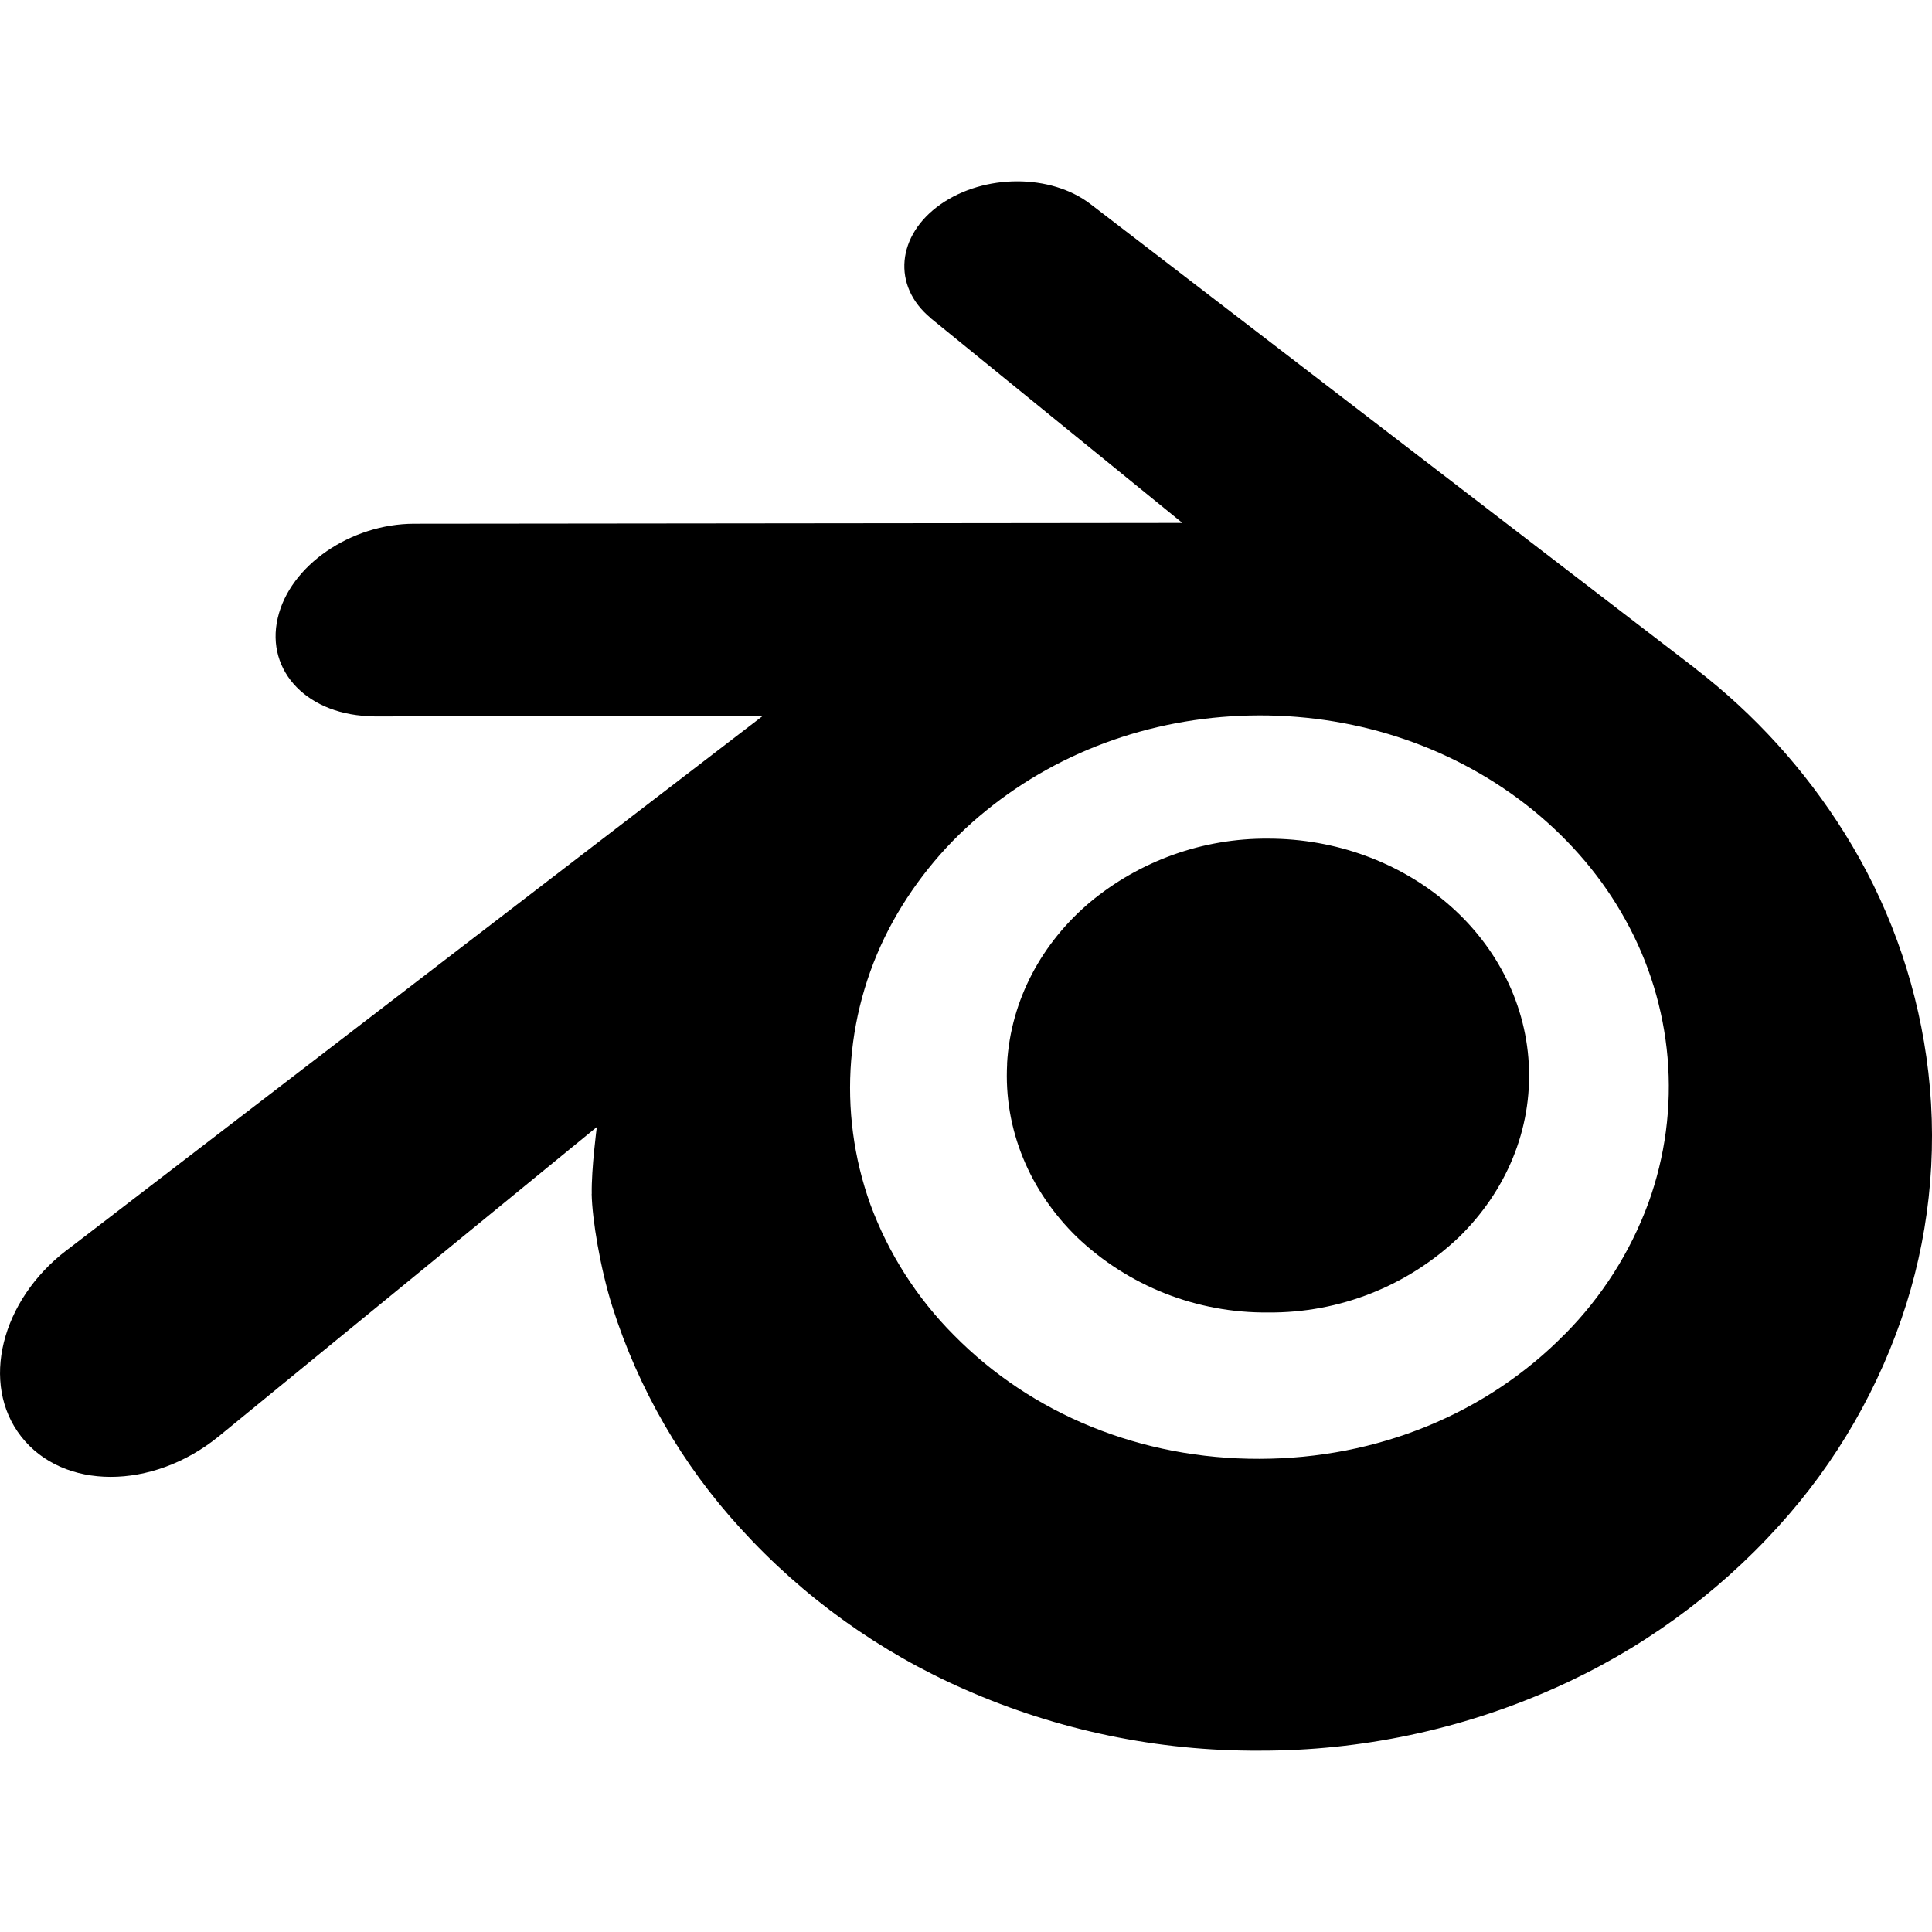
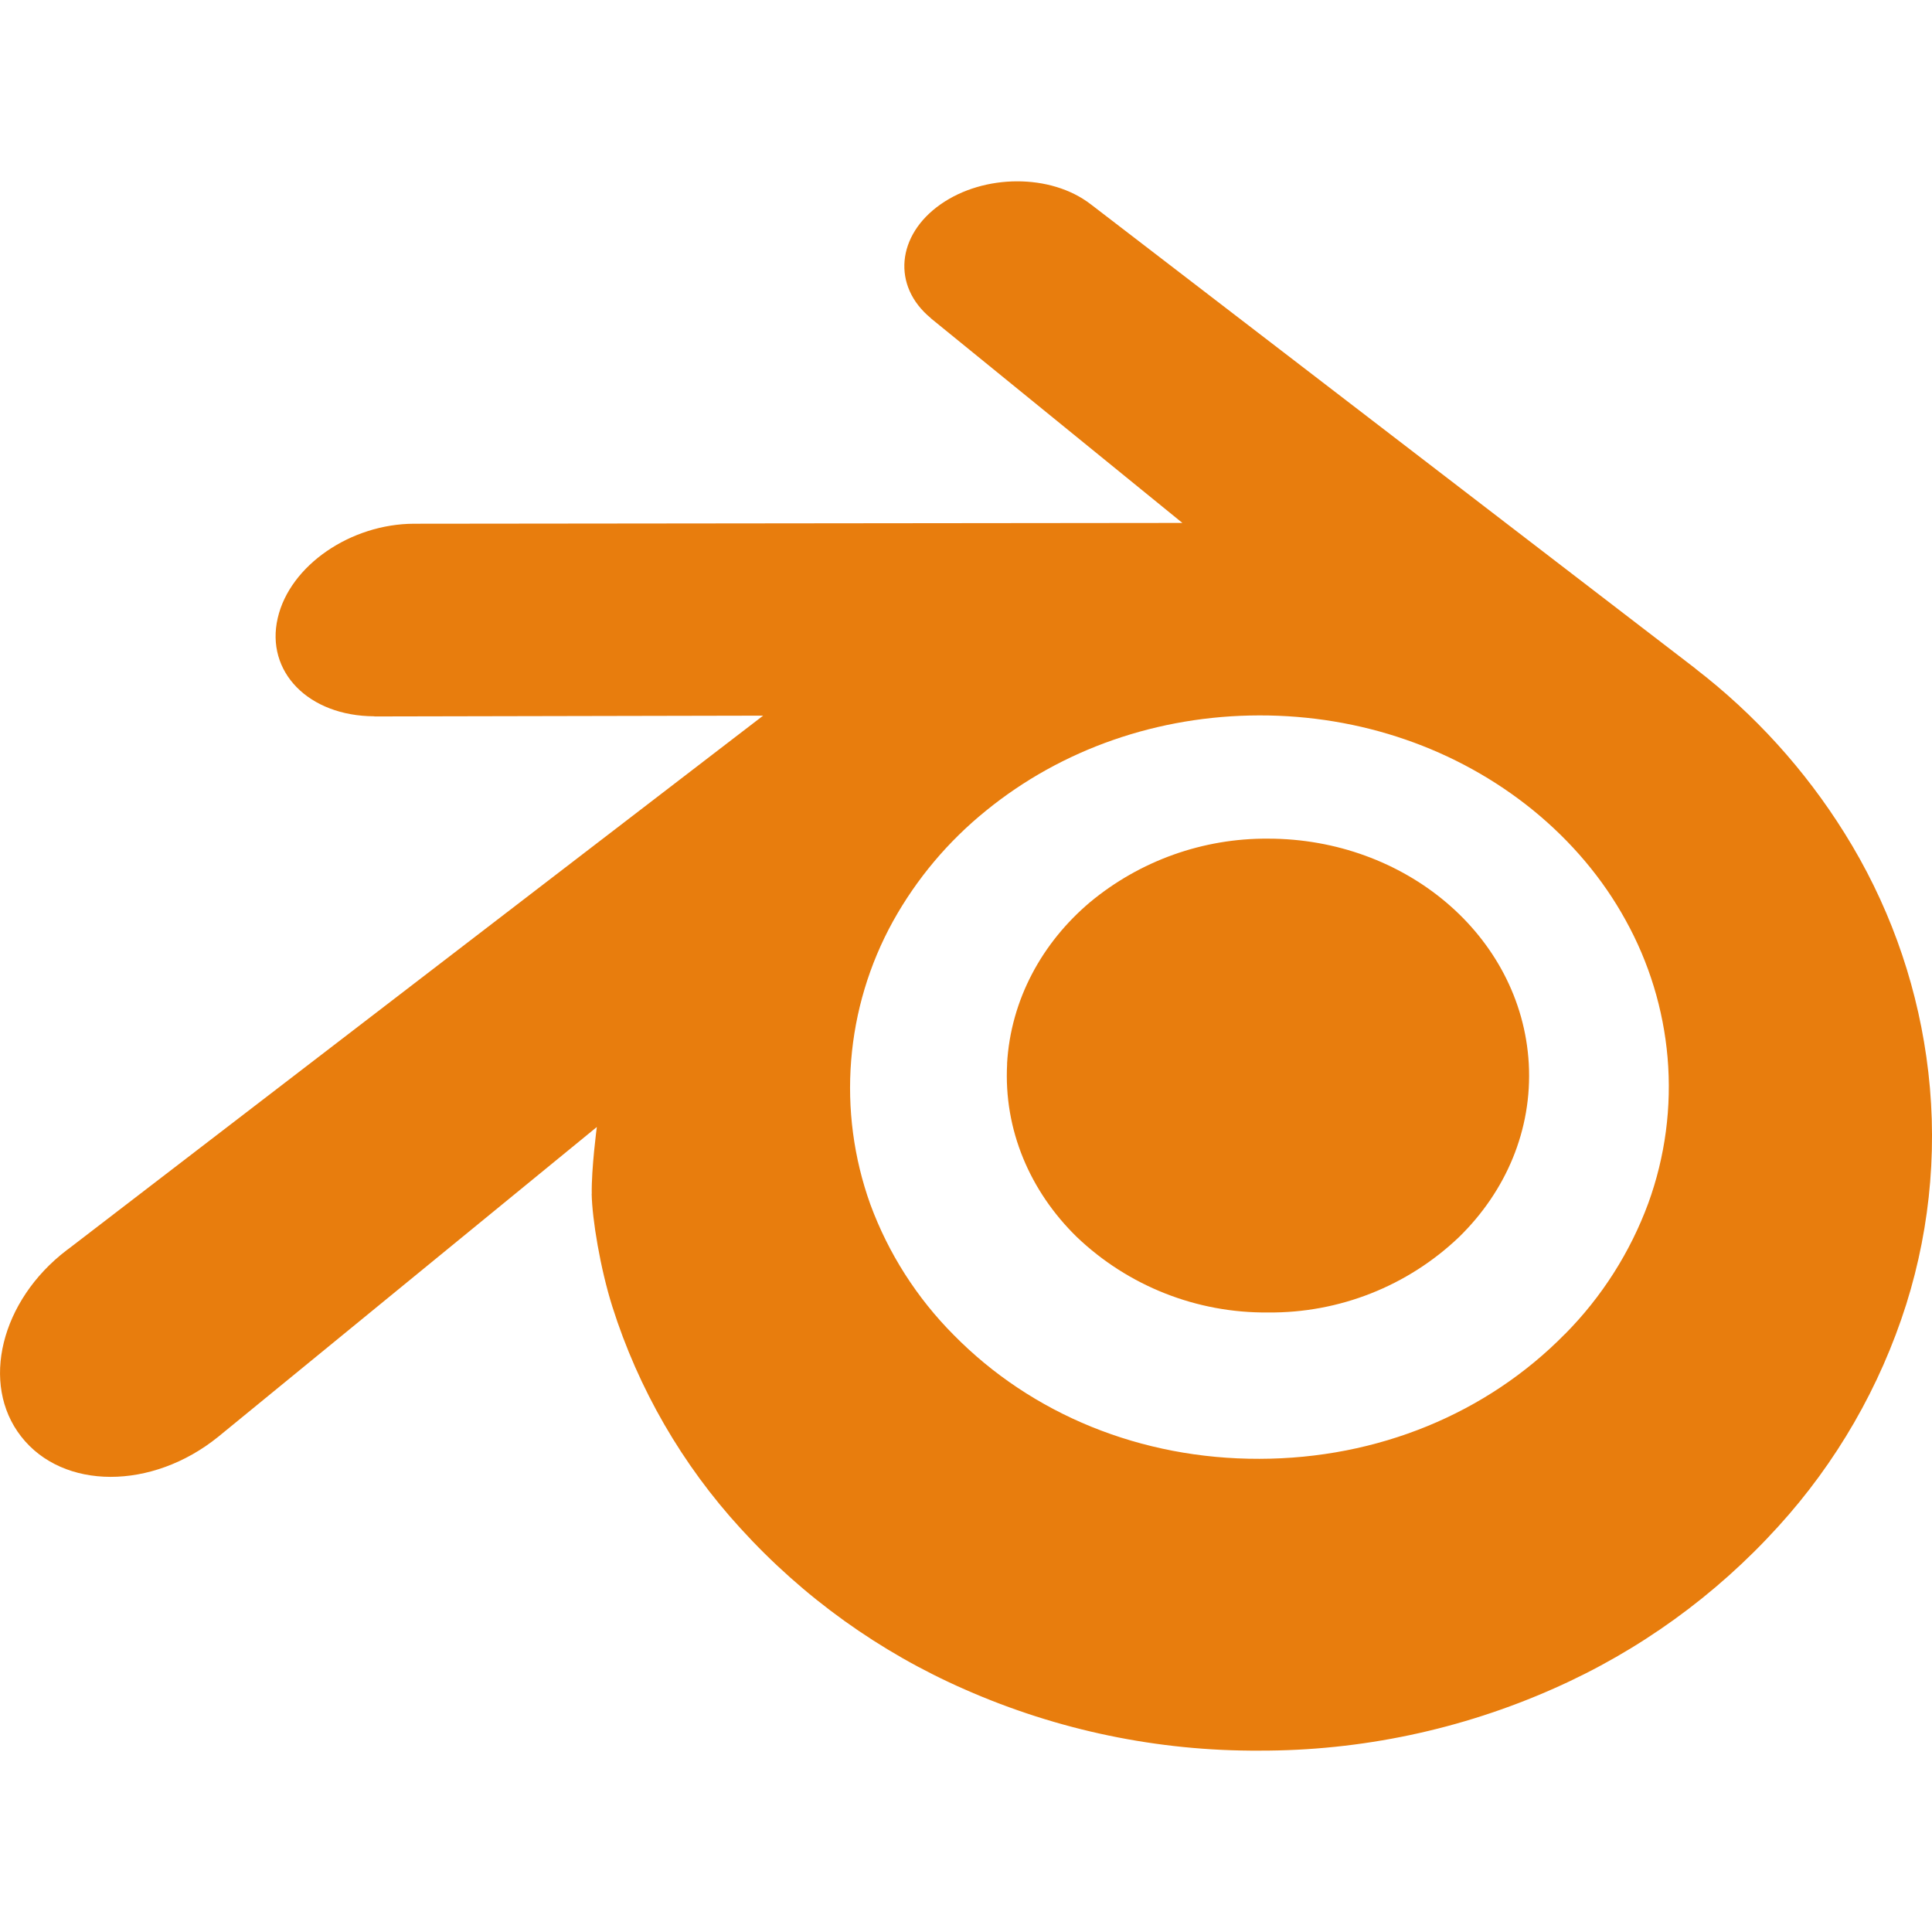
- <svg xmlns="http://www.w3.org/2000/svg" role="img" viewBox="0 0 24 24">
+ <svg xmlns="http://www.w3.org/2000/svg" fill="#E87D0D" role="img" viewBox="0 0 24 24">
  <path d="M12.51 13.214c.046-.8.438-1.506 1.03-2.006a3.424 3.424 0 0 1 2.212-.79c.85 0 1.631.3 2.211.79.592.5.983 1.206 1.028 2.005.045.823-.285 1.586-.865 2.153a3.389 3.389 0 0 1-2.374.938 3.393 3.393 0 0 1-2.376-.938c-.58-.567-.91-1.33-.865-2.152M7.35 14.831c.006.314.106.922.256 1.398a7.372 7.372 0 0 0 1.593 2.757 8.227 8.227 0 0 0 2.787 2.001 8.947 8.947 0 0 0 3.66.76 8.964 8.964 0 0 0 3.657-.772 8.285 8.285 0 0 0 2.785-2.01 7.428 7.428 0 0 0 1.592-2.762 6.964 6.964 0 0 0 .25-3.074 7.123 7.123 0 0 0-1.016-2.779 7.764 7.764 0 0 0-1.852-2.043h.002L13.566 2.55l-.02-.015c-.492-.378-1.319-.376-1.86.002-.547.382-.609 1.015-.123 1.415l-.001.001 3.126 2.543-9.53.01h-.013c-.788.001-1.545.518-1.695 1.172-.154.665.38 1.217 1.2 1.22V8.9l4.83-.01-8.62 6.617-.034.025c-.813.622-1.075 1.658-.563 2.313.52.667 1.625.668 2.447.004L7.414 14s-.069.52-.063.831zm12.09 1.741c-.97.988-2.326 1.548-3.795 1.55-1.47.004-2.827-.552-3.797-1.538a4.51 4.51 0 0 1-1.036-1.622 4.282 4.282 0 0 1 .282-3.519 4.702 4.702 0 0 1 1.153-1.371c.942-.768 2.141-1.183 3.396-1.185 1.256-.002 2.455.41 3.398 1.175.48.391.87.854 1.152 1.367a4.28 4.28 0 0 1 .522 1.706 4.236 4.236 0 0 1-.239 1.811 4.54 4.54 0 0 1-1.035 1.626" />
</svg>
